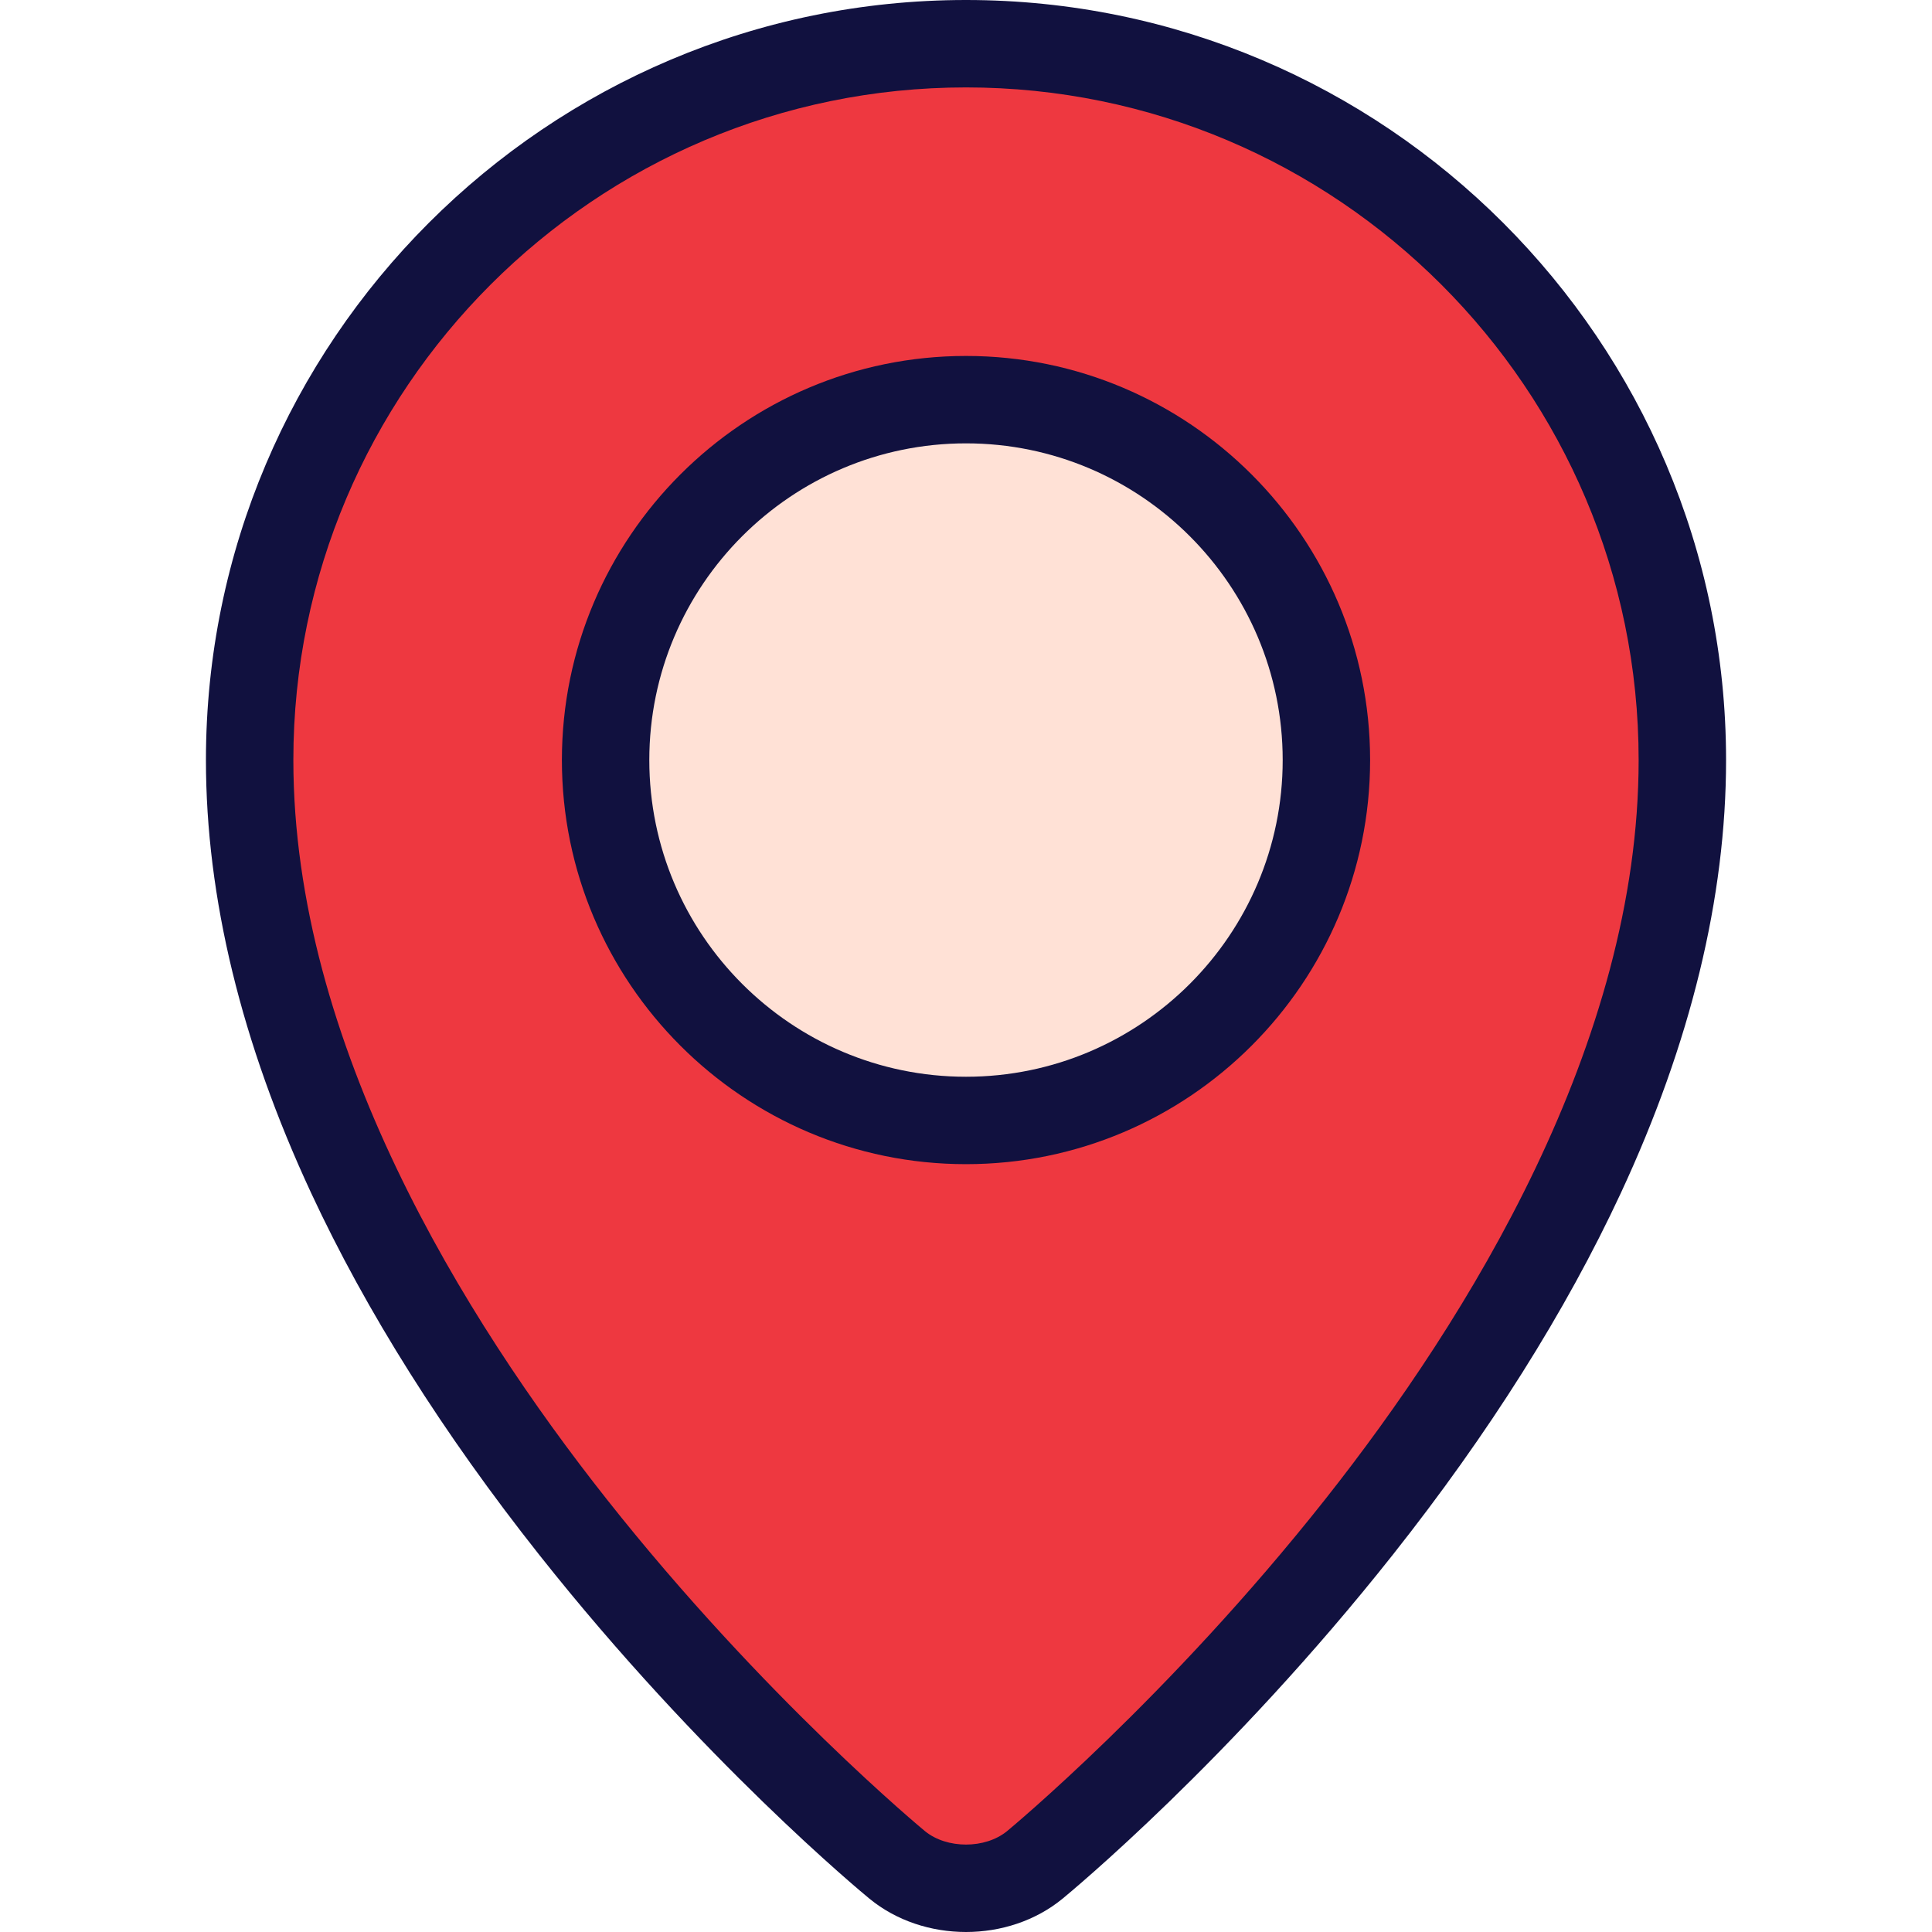
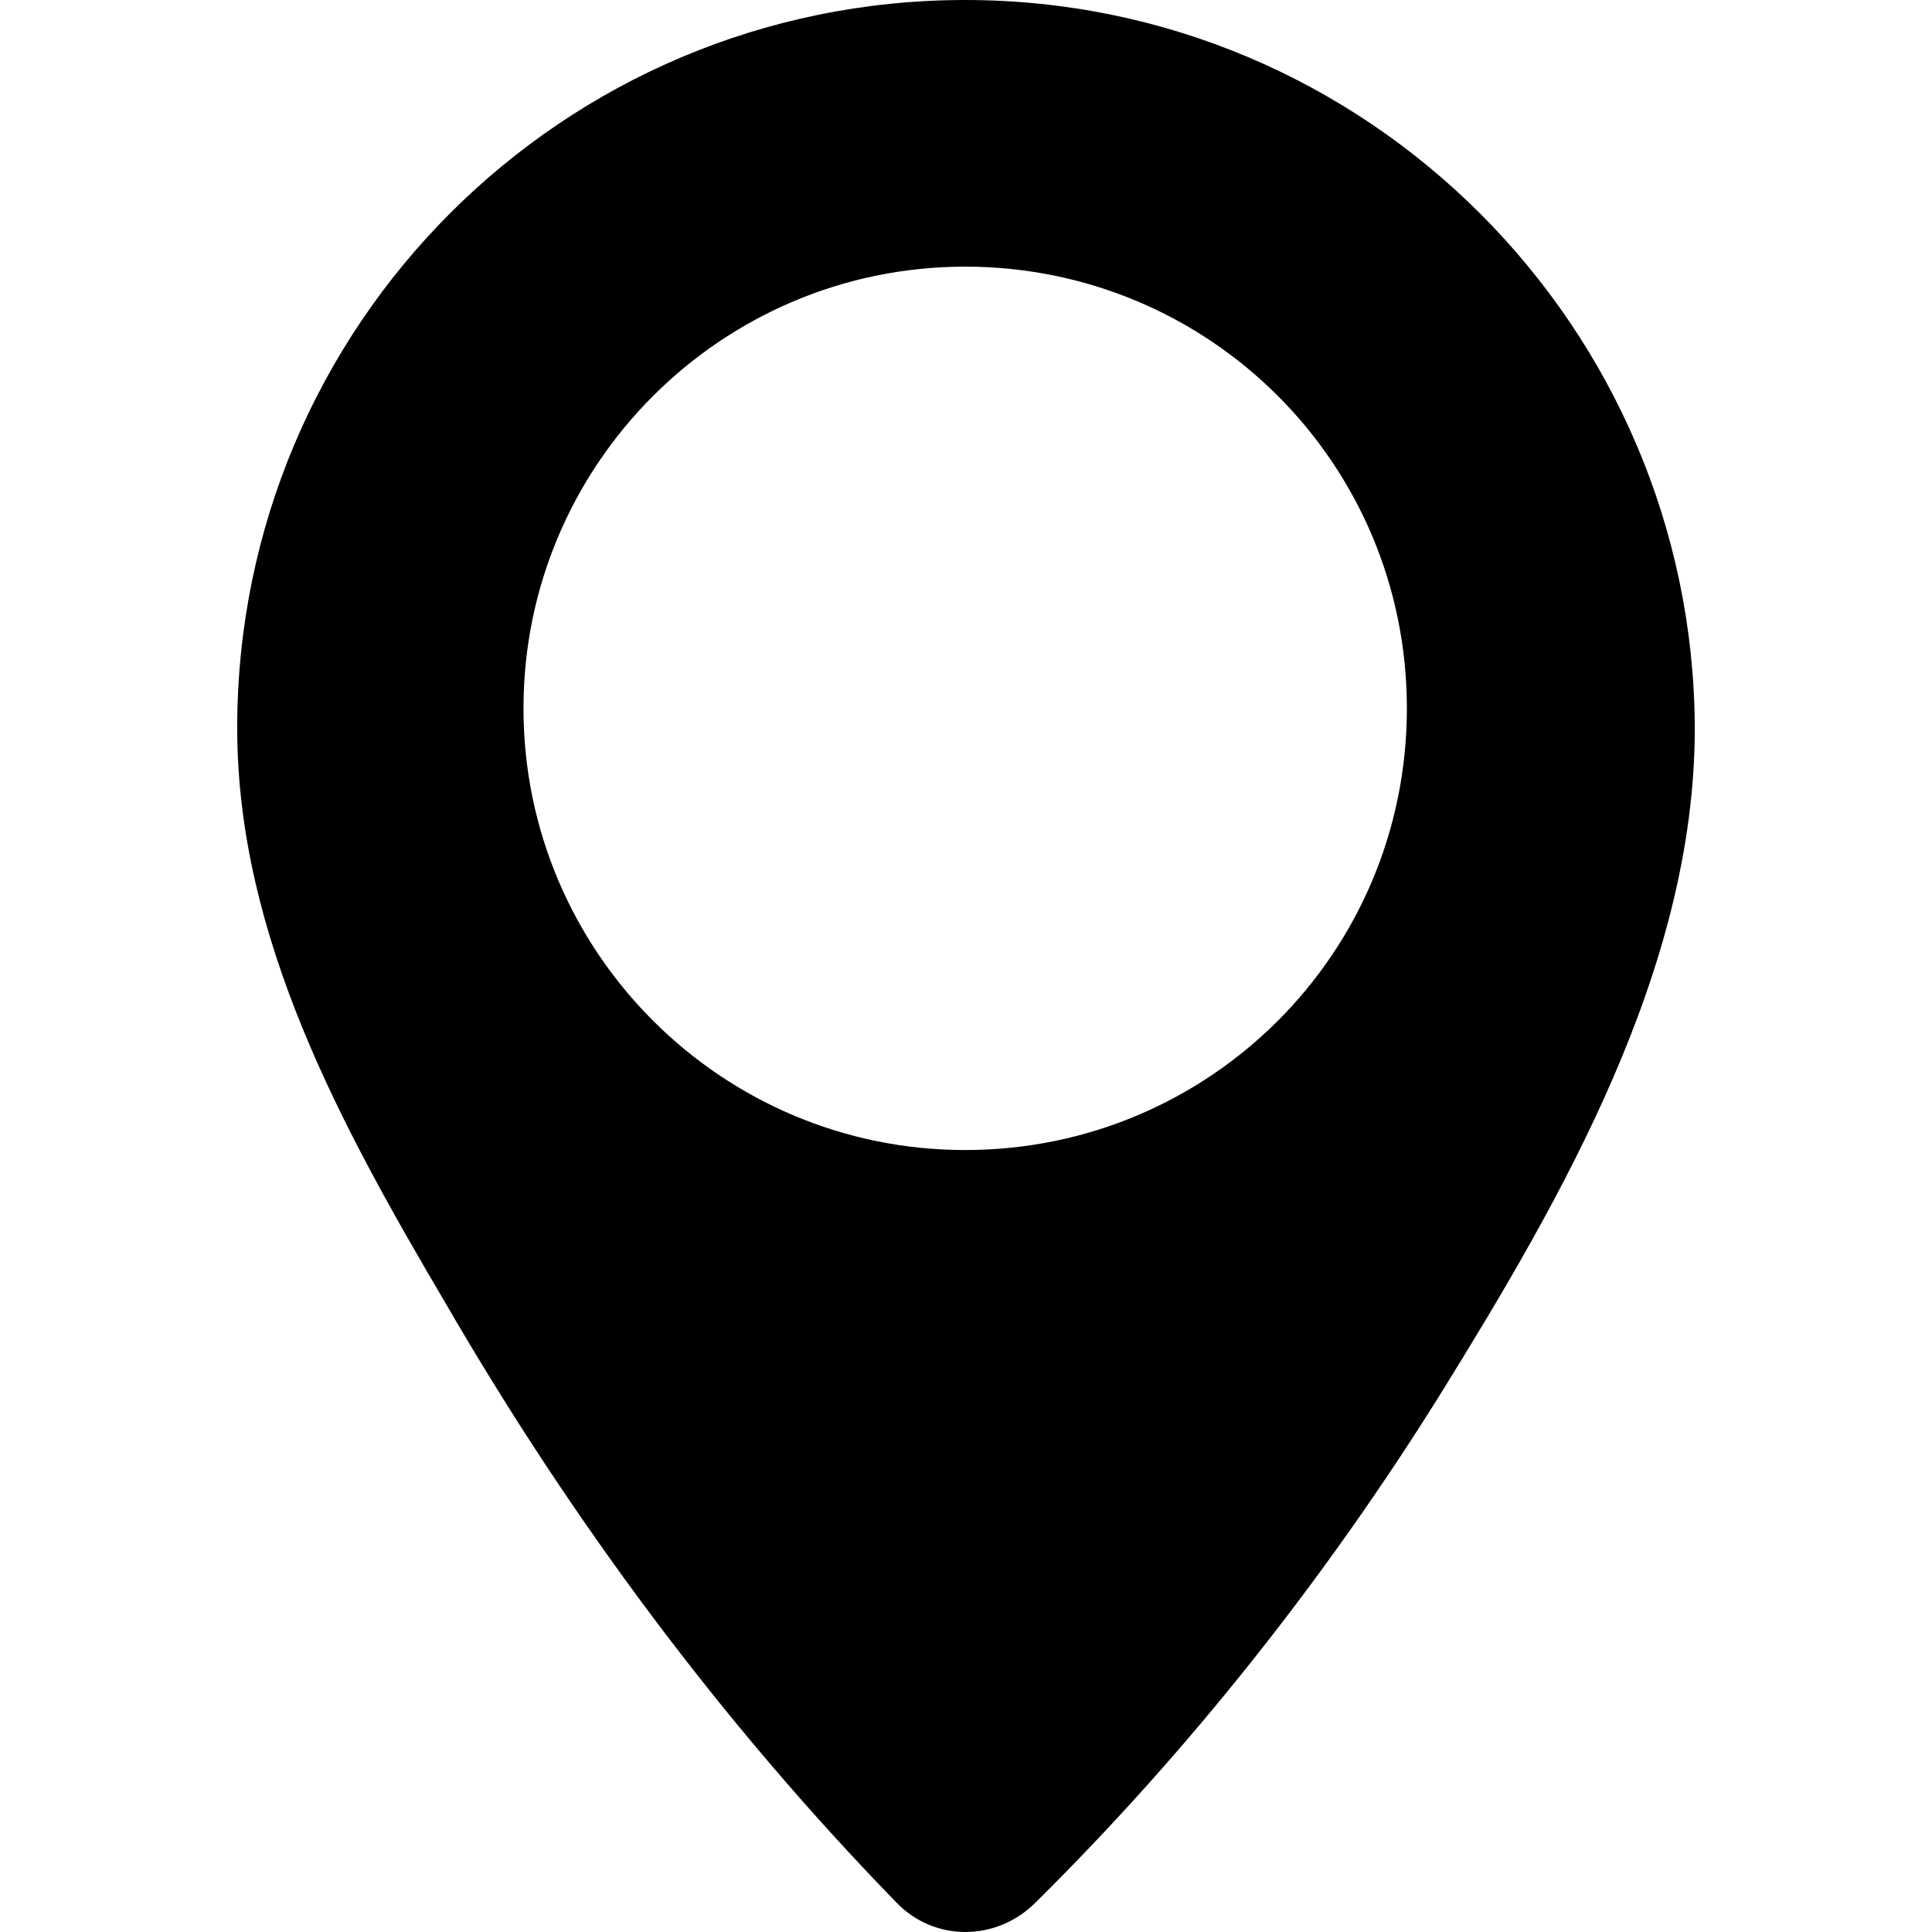
- <svg xmlns="http://www.w3.org/2000/svg" enable-background="new 0 0 512.002 512.002" viewBox="0 0 512.002 512.002">
-   <path d="m445.841 201.423c0 152.012-171.608 292.797-171.608 292.797-10.027 8.226-26.437 8.226-36.465 0 0 0-171.608-140.785-171.608-292.797 0-104.846 84.995-189.84 189.841-189.84s189.84 84.995 189.84 189.84z" fill="#ee3840" />
-   <path d="m256.001 296.934c-52.665 0-95.51-42.846-95.51-95.51s42.846-95.51 95.51-95.51 95.51 42.846 95.51 95.51-42.847 95.51-95.51 95.51z" fill="#ffe1d6" />
-   <g fill="#11113f">
-     <path d="m256.001 0c-111.066 0-201.425 90.359-201.425 201.424 0 36.373 9.386 74.987 27.896 114.767 14.616 31.409 34.94 63.649 60.411 95.826 43.178 54.547 85.749 89.691 87.54 91.16 7.171 5.883 16.375 8.825 25.579 8.825s18.407-2.942 25.579-8.825c1.791-1.47 44.361-36.613 87.539-91.16 25.47-32.176 45.795-64.416 60.411-95.826 18.51-39.78 27.896-78.392 27.896-114.767-.003-111.065-90.362-201.424-201.426-201.424zm95.246 397.268c-41.647 52.697-83.942 87.653-84.361 87.997-5.799 4.758-15.972 4.757-21.768.002-.422-.346-42.716-35.302-84.363-87.999-37.869-47.918-83.012-120.791-83.012-195.844-.001-98.292 79.965-178.258 178.257-178.258s178.258 79.966 178.258 178.258c0 75.052-45.142 147.926-83.011 195.844z" />
-     <path d="m256.001 94.331c-59.051 0-107.093 48.042-107.093 107.094 0 59.051 48.042 107.093 107.093 107.093s107.093-48.042 107.093-107.093c-.001-59.052-48.043-107.094-107.093-107.094zm0 191.02c-46.278 0-83.927-37.649-83.927-83.927s37.649-83.928 83.927-83.928 83.927 37.65 83.927 83.928-37.651 83.927-83.927 83.927z" />
-   </g>
+ <svg xmlns="http://www.w3.org/2000/svg" enable-background="new 0 0 118.1 118.1" height="118.1" viewBox="0 0 118.1 118.1" width="118.1">
+   <path d="m59 0c-24.6 0-44.5 19.9-44.5 44.5 0 12.8 6.4 24.4 12.7 35.1 7.7 13.301 16.9 25.7 27.6 36.7 2.3 2.399 6.101 2.399 8.5 0 9.4-9.3 17.7-19.8 24.7-31 7.5-12.101 15.6-26.101 15.6-40.8-.1-24.5-20-44.5-44.6-44.5zm0 70.3c-14.9 0-27-12.1-27-27s12.1-27 27-27 27 12 27 27-12.1 27-27 27z" />
</svg>
